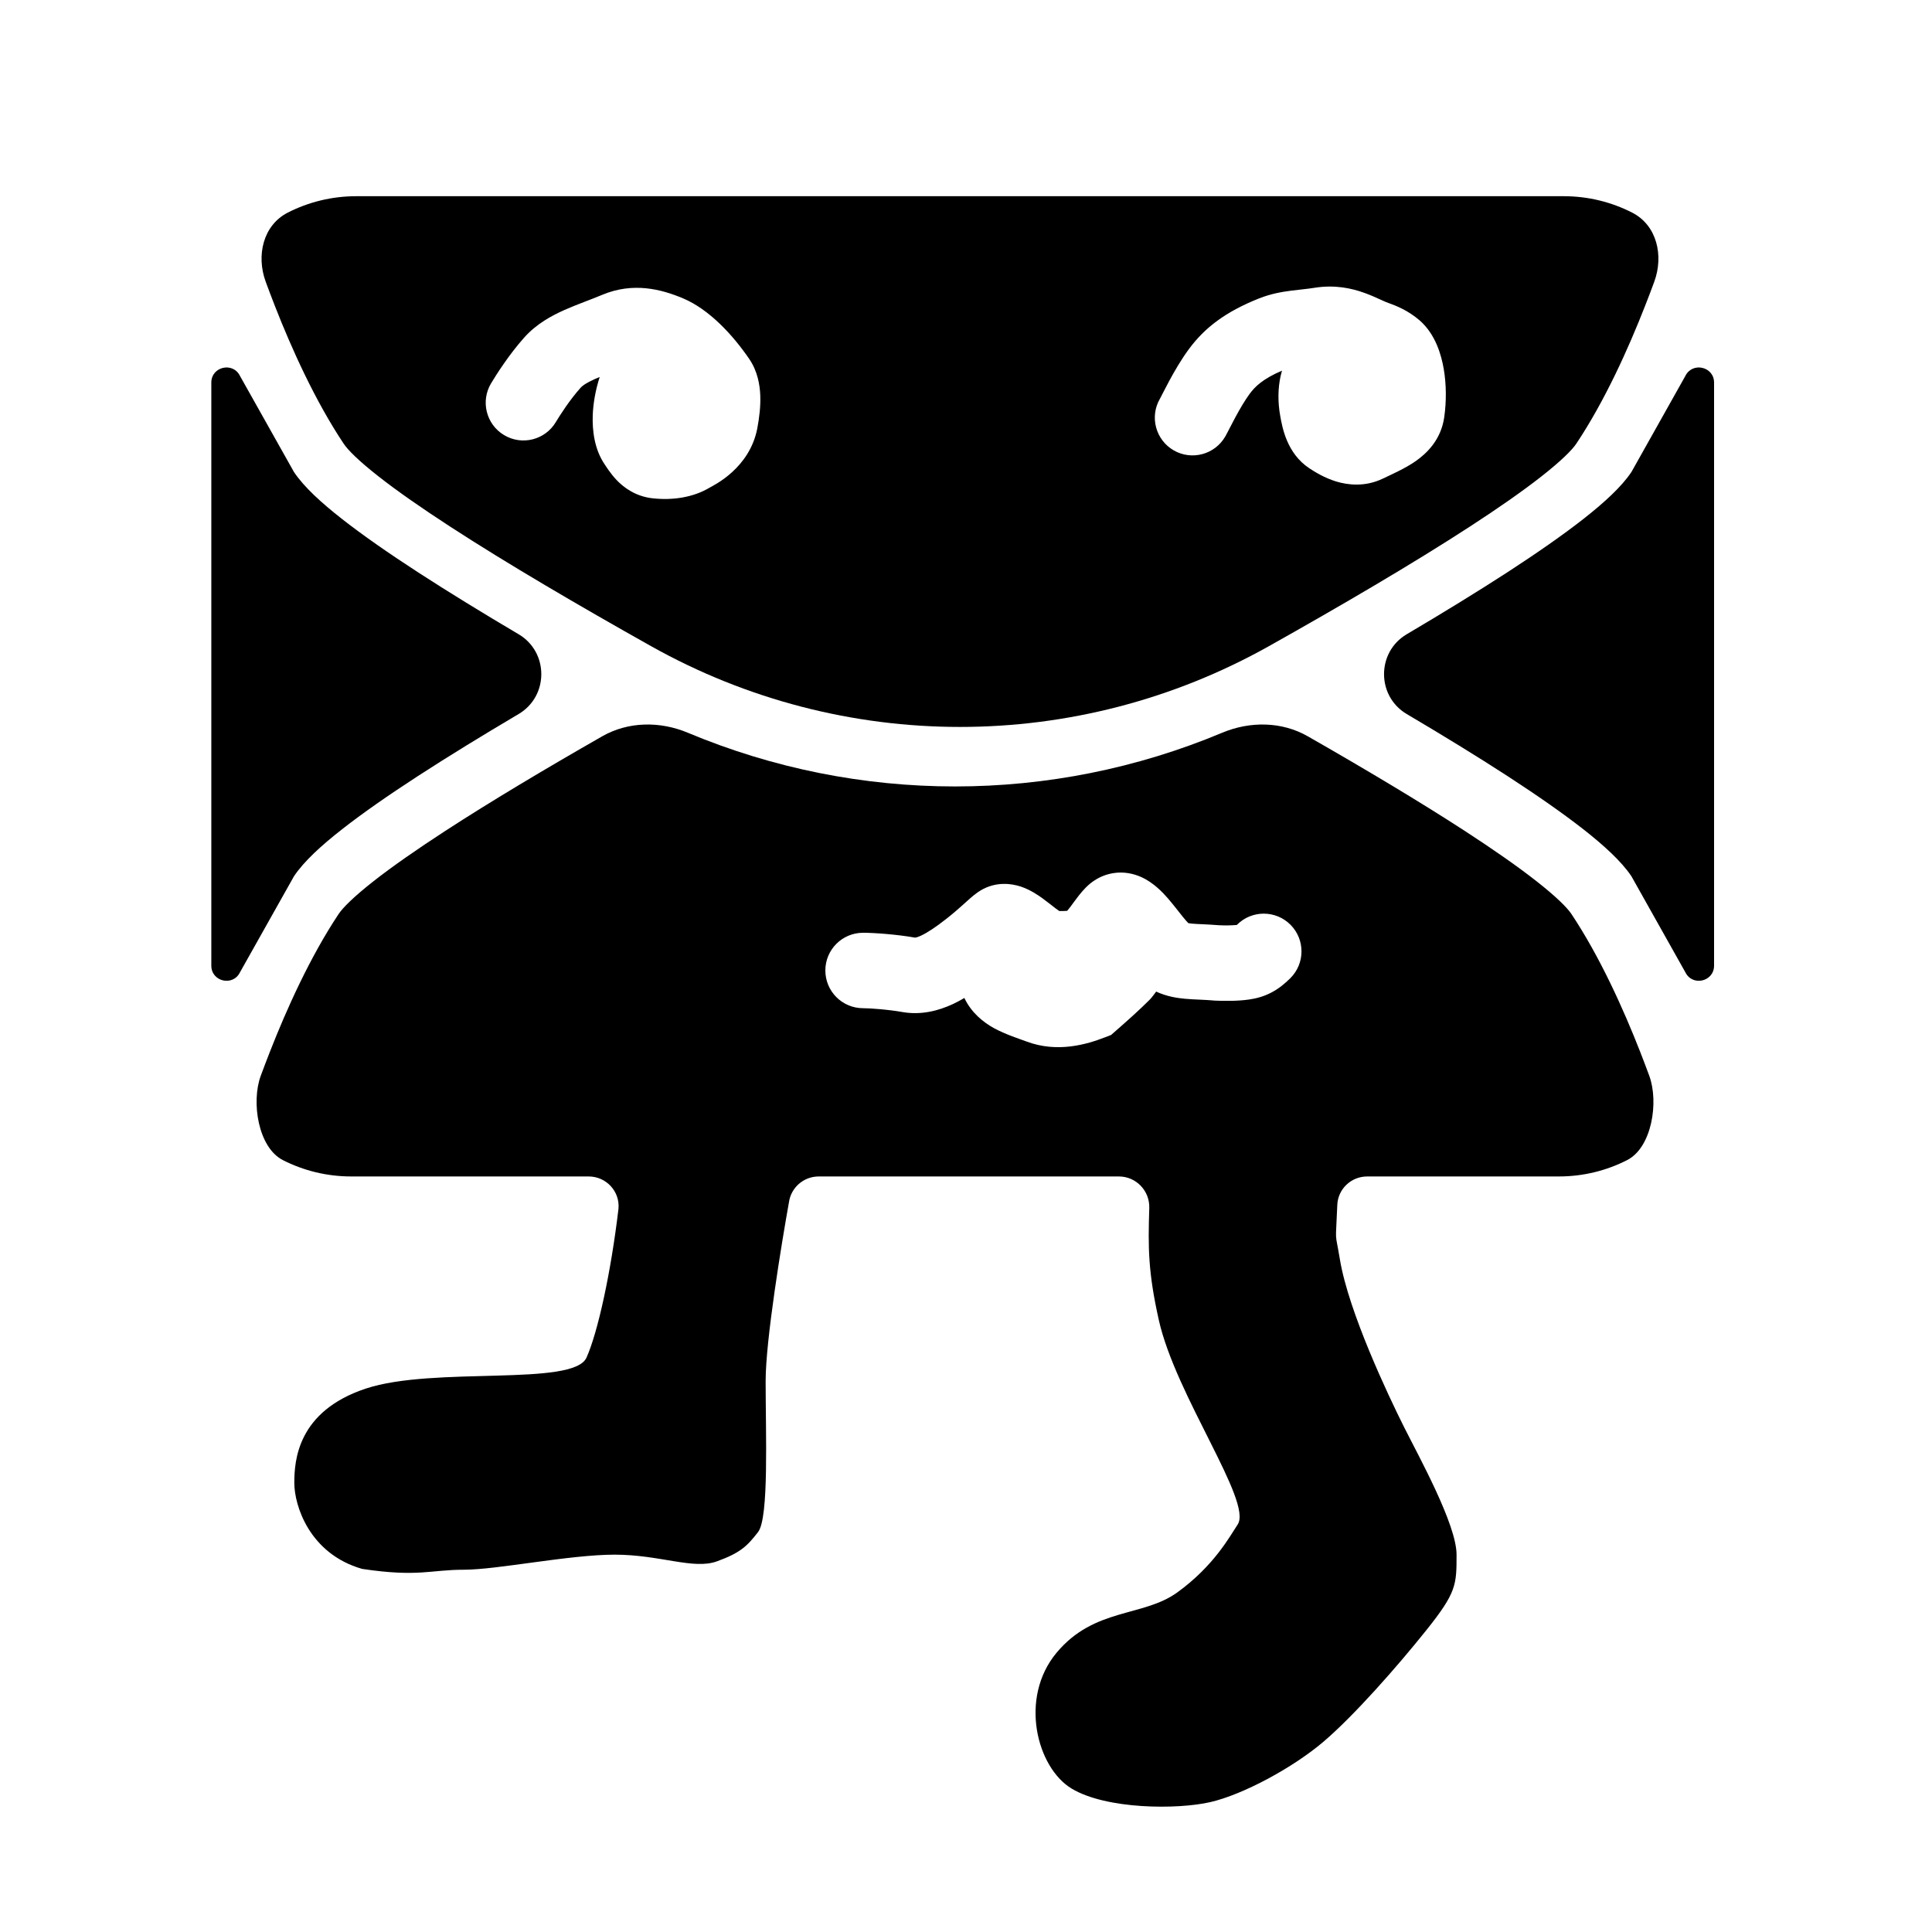
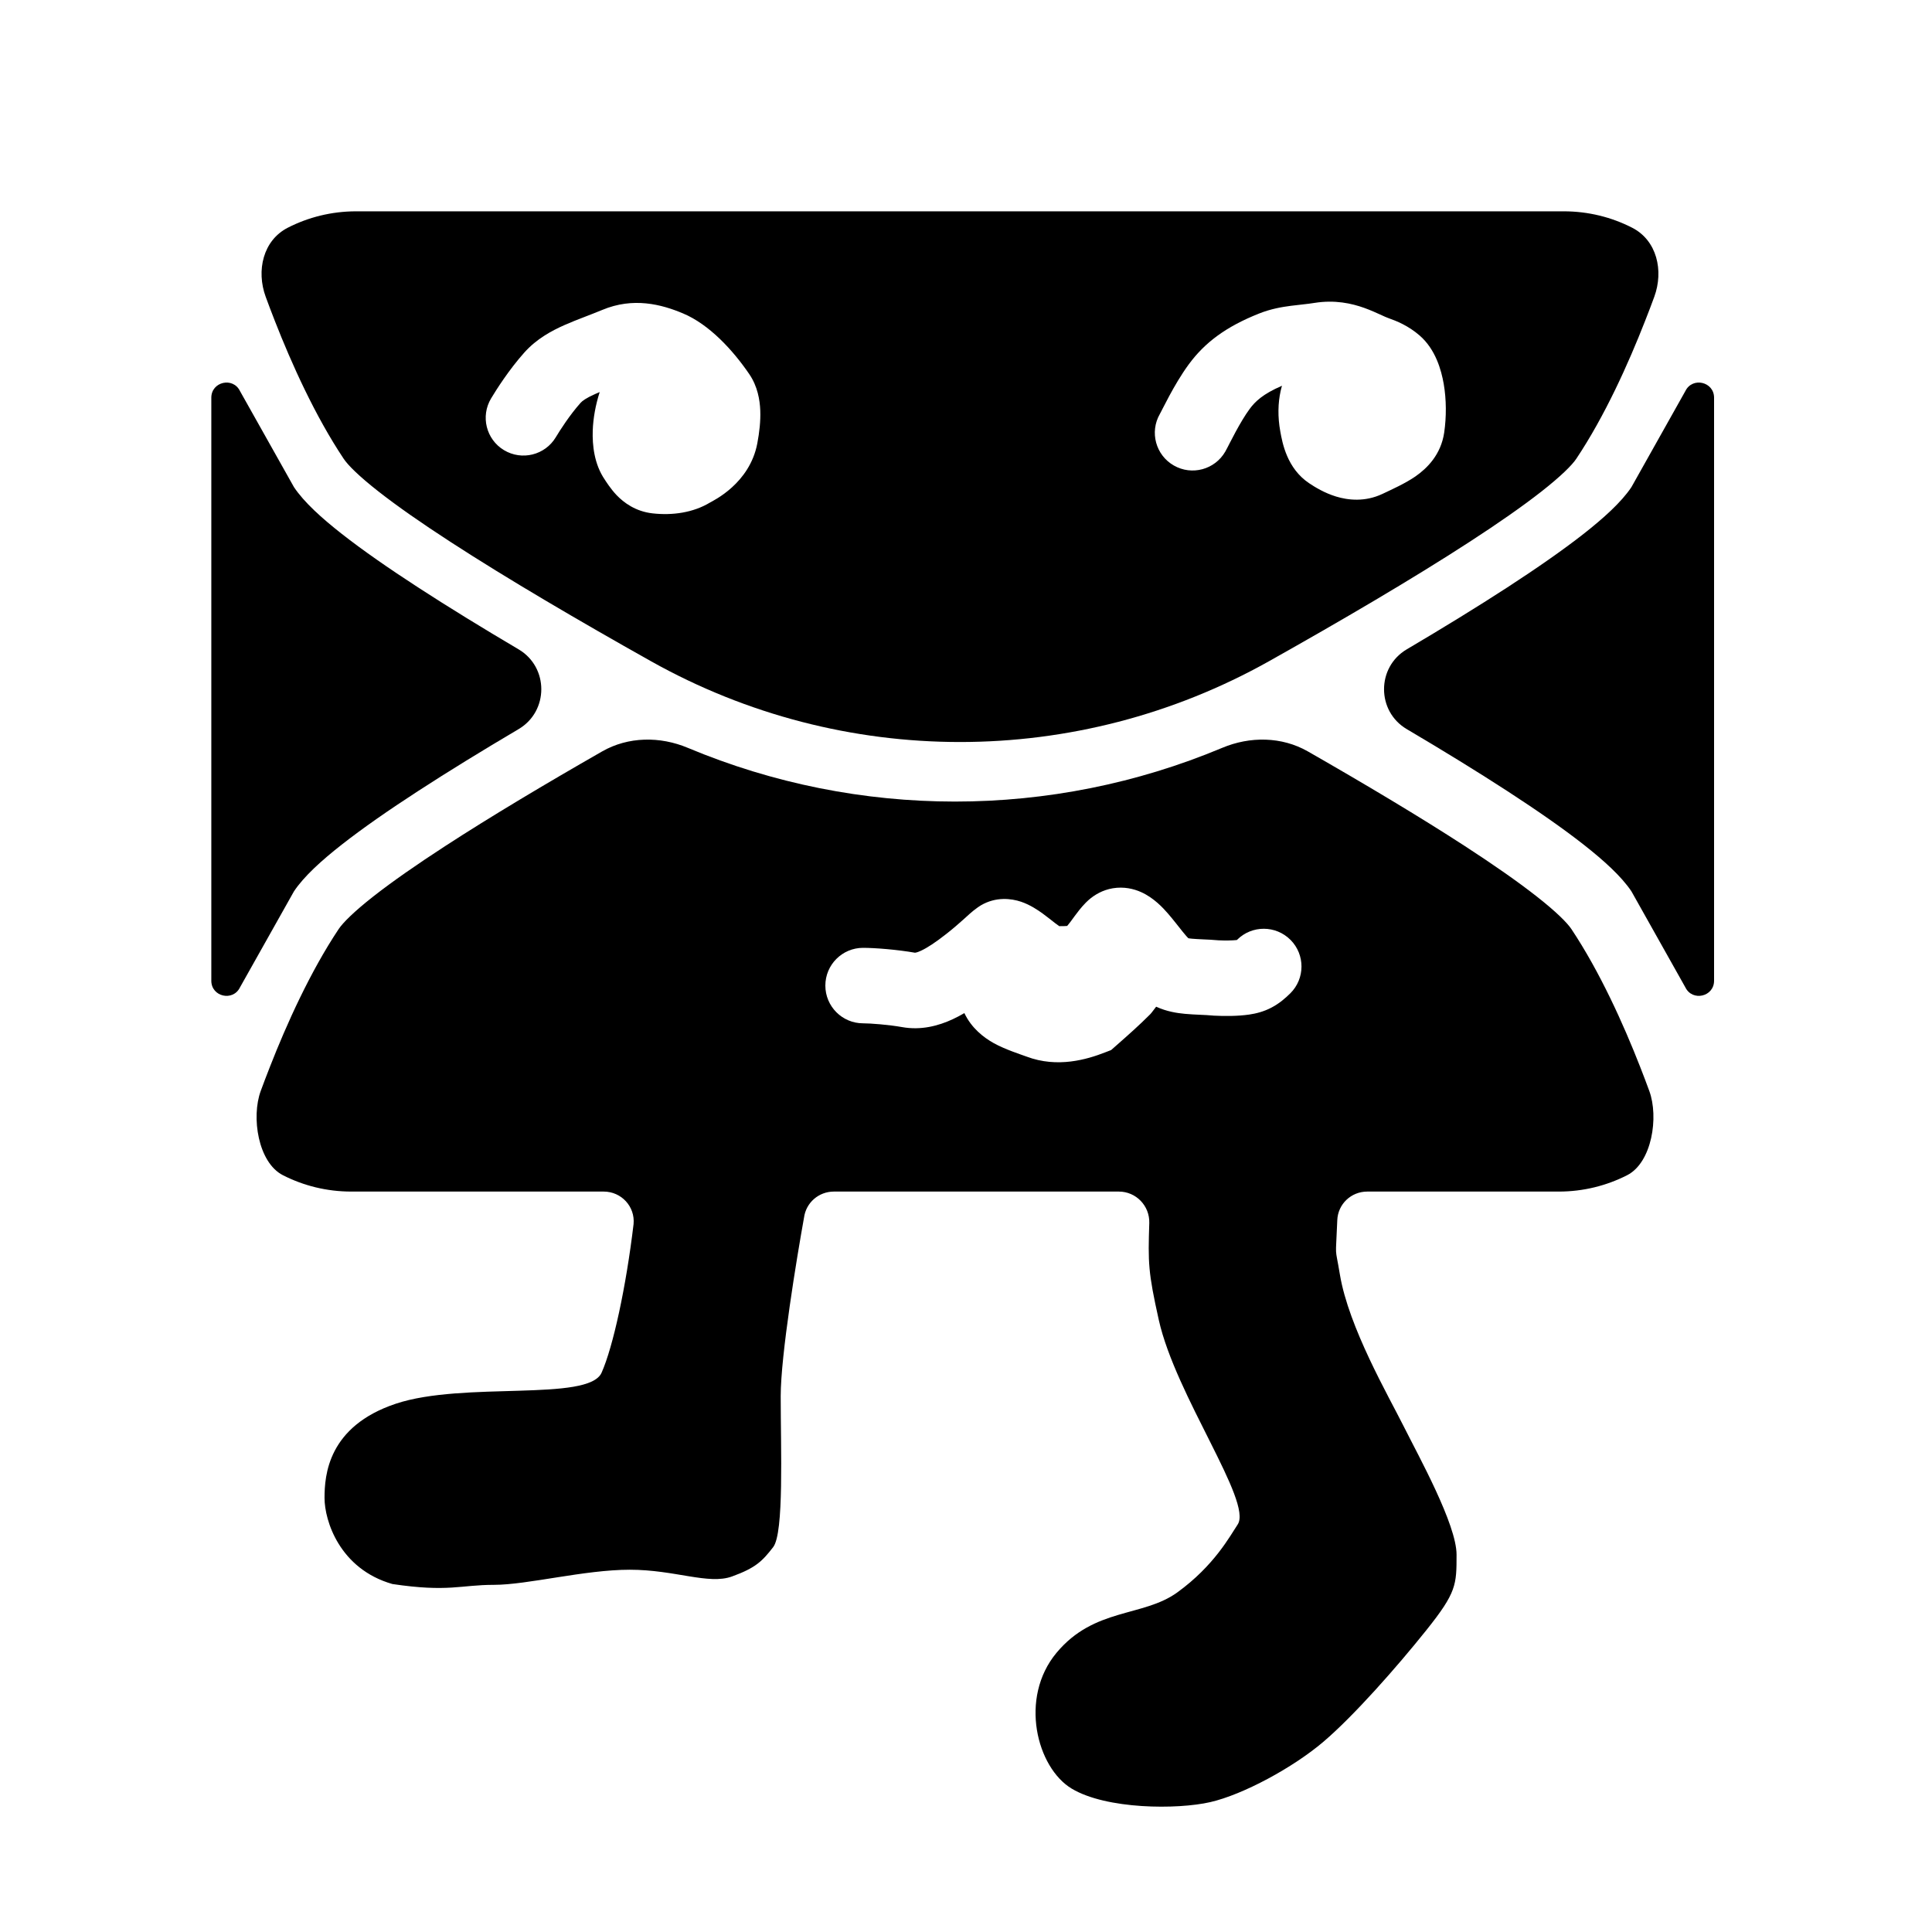
<svg xmlns="http://www.w3.org/2000/svg" class="icon" width="45" height="45" viewBox="0 0 45 45" fill="none">
-   <path fill-rule="evenodd" clip-rule="evenodd" d="M28.467 17.067C29.114 16.796 29.854 16.802 30.463 17.151C31.786 17.907 33.06 18.667 34.117 19.353C34.781 19.785 35.35 20.181 35.789 20.526C36.246 20.884 36.502 21.14 36.601 21.288C37.263 22.282 37.813 23.503 38.201 24.494C38.282 24.701 38.353 24.89 38.415 25.058C38.639 25.668 38.477 26.726 37.899 27.021C37.421 27.265 36.88 27.402 36.307 27.402H31.845C31.471 27.402 31.162 27.694 31.148 28.068C31.11 29.042 31.089 28.613 31.209 29.336C31.414 30.566 32.344 32.52 32.695 33.223C33.047 33.926 33.926 35.508 33.926 36.211C33.926 36.914 33.926 37.09 33.223 37.969C32.52 38.848 31.528 39.97 30.825 40.569C30.122 41.168 28.955 41.8 28.189 41.975C27.422 42.151 25.771 42.146 24.961 41.66C24.151 41.174 23.73 39.551 24.609 38.496C25.488 37.441 26.623 37.669 27.422 37.09C28.282 36.467 28.646 35.781 28.828 35.508C29.179 34.98 27.381 32.5 26.99 30.742C26.742 29.627 26.739 29.067 26.769 28.132C26.779 27.733 26.46 27.402 26.061 27.402H19.07C18.718 27.402 18.421 27.661 18.375 28.01C18.207 28.948 17.833 31.215 17.833 32.168C17.833 33.398 17.913 35.352 17.657 35.684C17.401 36.015 17.245 36.168 16.698 36.367C16.151 36.566 15.372 36.211 14.317 36.211C13.263 36.211 11.585 36.562 10.802 36.562C10.019 36.562 9.747 36.739 8.436 36.543C7.206 36.191 6.855 35.066 6.855 34.539C6.855 34.012 6.934 32.871 8.516 32.344C10.099 31.817 13.356 32.304 13.661 31.621C13.928 31.023 14.23 29.632 14.405 28.16C14.445 27.752 14.121 27.402 13.711 27.402H8.182C7.609 27.402 7.068 27.265 6.59 27.022C6.011 26.727 5.849 25.668 6.073 25.058C6.135 24.89 6.207 24.701 6.288 24.494C6.676 23.503 7.226 22.282 7.888 21.288C7.987 21.14 8.243 20.884 8.699 20.526C9.138 20.181 9.708 19.785 10.372 19.353C11.428 18.667 12.702 17.907 14.025 17.151C14.634 16.802 15.374 16.796 16.021 17.067C20.001 18.735 24.486 18.735 28.467 17.067ZM26.579 20.427C26.41 20.352 26.18 20.294 25.917 20.339C25.684 20.379 25.495 20.487 25.351 20.615L25.292 20.671C25.179 20.785 25.084 20.915 25.026 20.993C24.956 21.089 24.915 21.147 24.87 21.199C24.865 21.205 24.86 21.21 24.855 21.215C24.83 21.216 24.806 21.218 24.783 21.219C24.736 21.221 24.7 21.221 24.673 21.22C24.649 21.204 24.62 21.183 24.584 21.156C24.528 21.113 24.382 20.996 24.283 20.925C24.177 20.848 23.998 20.725 23.782 20.652C23.559 20.577 23.198 20.528 22.845 20.737L22.775 20.782C22.703 20.832 22.637 20.888 22.591 20.929C22.543 20.971 22.486 21.023 22.436 21.068C22.329 21.164 22.204 21.274 22.048 21.397C21.784 21.605 21.593 21.727 21.452 21.793C21.366 21.833 21.324 21.839 21.313 21.839C20.901 21.766 20.375 21.726 20.103 21.726C19.617 21.726 19.224 22.119 19.224 22.604C19.224 23.09 19.617 23.483 20.103 23.483C20.271 23.483 20.699 23.515 21.011 23.571C21.452 23.65 21.856 23.543 22.19 23.389C22.282 23.346 22.372 23.298 22.462 23.245C22.628 23.596 22.912 23.814 23.145 23.944C23.411 24.092 23.778 24.209 23.908 24.258C24.634 24.532 25.326 24.321 25.735 24.162L25.88 24.106L25.997 24.003C26.293 23.744 26.547 23.516 26.767 23.296L26.797 23.265L26.825 23.232C26.86 23.189 26.895 23.144 26.929 23.096C27.175 23.21 27.415 23.246 27.597 23.263C27.719 23.274 27.847 23.28 27.949 23.284C28.059 23.289 28.157 23.294 28.259 23.303L28.277 23.305L28.295 23.306C28.502 23.316 28.825 23.32 29.097 23.28C29.253 23.257 29.433 23.214 29.62 23.114C29.8 23.019 29.94 22.897 30.055 22.783C30.399 22.441 30.401 21.885 30.059 21.54C29.716 21.196 29.16 21.194 28.816 21.536C28.813 21.539 28.81 21.541 28.808 21.544C28.7 21.555 28.532 21.558 28.385 21.55C28.251 21.539 28.128 21.533 28.027 21.528C27.91 21.523 27.832 21.519 27.762 21.513C27.721 21.509 27.694 21.505 27.678 21.501C27.657 21.48 27.616 21.436 27.548 21.352C27.474 21.26 27.322 21.062 27.203 20.925C27.09 20.796 26.874 20.559 26.579 20.427Z" fill="currentColor" />
-   <path d="M4.922 8.911C4.922 8.538 5.427 8.422 5.59 8.757L6.847 10.994C7.08 11.344 7.494 11.718 7.961 12.084C8.445 12.464 9.053 12.886 9.735 13.329C10.443 13.788 11.24 14.277 12.08 14.773C12.784 15.189 12.784 16.215 12.08 16.631C11.24 17.127 10.443 17.616 9.735 18.075C9.053 18.518 8.445 18.94 7.961 19.32C7.494 19.686 7.08 20.06 6.847 20.41L5.59 22.646C5.427 22.982 4.922 22.866 4.922 22.492V8.911Z" fill="currentColor" />
-   <path d="M39.255 8.757C39.419 8.422 39.924 8.538 39.924 8.911V22.492C39.923 22.866 39.419 22.982 39.255 22.646L37.999 20.41C37.765 20.06 37.351 19.686 36.885 19.32C36.4 18.94 35.792 18.518 35.111 18.075C34.403 17.616 33.605 17.127 32.765 16.631C32.061 16.215 32.061 15.189 32.765 14.773C33.605 14.277 34.403 13.788 35.111 13.329C35.792 12.886 36.4 12.464 36.885 12.084C37.351 11.718 37.765 11.344 37.999 10.994L39.255 8.757Z" fill="currentColor" />
-   <path fill-rule="evenodd" clip-rule="evenodd" d="M36.422 4.57C36.996 4.57 37.536 4.708 38.014 4.951C38.593 5.246 38.755 5.953 38.531 6.562C38.469 6.731 38.398 6.92 38.316 7.127C37.928 8.119 37.379 9.339 36.716 10.333C36.618 10.481 36.361 10.737 35.905 11.095C35.466 11.44 34.897 11.836 34.232 12.268C32.905 13.13 31.236 14.107 29.556 15.05C25.083 17.559 19.637 17.559 15.164 15.05C13.484 14.107 11.815 13.13 10.488 12.268C9.823 11.836 9.254 11.44 8.815 11.095C8.358 10.737 8.102 10.481 8.004 10.333C7.341 9.339 6.791 8.119 6.403 7.127C6.322 6.92 6.251 6.731 6.189 6.563C5.965 5.953 6.126 5.246 6.705 4.951C7.183 4.708 7.724 4.57 8.297 4.57H36.422ZM15.911 6.95C15.404 6.736 14.749 6.565 14.027 6.867C13.885 6.926 13.748 6.979 13.599 7.036C13.456 7.091 13.3 7.152 13.149 7.219C12.853 7.351 12.498 7.54 12.211 7.861C11.851 8.265 11.559 8.728 11.439 8.927C11.189 9.343 11.323 9.883 11.739 10.133C12.155 10.384 12.695 10.249 12.945 9.833C13.046 9.665 13.271 9.313 13.523 9.032C13.562 8.987 13.647 8.921 13.863 8.825C13.897 8.81 13.932 8.796 13.968 8.781C13.871 9.084 13.816 9.391 13.806 9.678C13.795 10.014 13.839 10.461 14.089 10.824C14.1 10.84 14.221 11.034 14.362 11.181C14.529 11.356 14.802 11.561 15.197 11.606C15.661 11.658 16.145 11.589 16.534 11.355C16.613 11.308 17.461 10.913 17.639 9.976C17.687 9.723 17.718 9.459 17.708 9.207C17.698 8.966 17.647 8.649 17.454 8.365C17.066 7.796 16.515 7.204 15.911 6.95ZM31.783 6.823C31.48 6.713 31.09 6.628 30.618 6.703C30.418 6.735 30.319 6.738 30.067 6.771C29.858 6.798 29.601 6.842 29.331 6.949C28.55 7.258 28.058 7.633 27.689 8.135C27.508 8.38 27.349 8.659 27.233 8.873C27.174 8.983 27.122 9.083 27.083 9.16C27.062 9.2 27.047 9.23 27.034 9.256C27.02 9.281 27.015 9.291 27.015 9.291C26.773 9.712 26.919 10.249 27.34 10.491C27.761 10.732 28.298 10.586 28.54 10.165C28.571 10.11 28.614 10.025 28.646 9.963C28.685 9.888 28.73 9.801 28.78 9.708C28.884 9.516 28.997 9.323 29.105 9.176C29.232 9.003 29.414 8.825 29.86 8.633C29.847 8.677 29.837 8.719 29.828 8.758C29.767 9.034 29.758 9.354 29.82 9.694C29.869 9.964 29.974 10.559 30.495 10.906C30.629 10.995 30.851 11.131 31.119 11.214C31.396 11.298 31.793 11.345 32.202 11.151C32.414 11.05 32.727 10.912 32.968 10.745C33.241 10.555 33.562 10.239 33.638 9.725C33.691 9.359 33.69 8.956 33.627 8.591C33.572 8.273 33.439 7.786 33.064 7.461C32.802 7.235 32.529 7.124 32.335 7.056C32.295 7.042 32.246 7.02 32.144 6.974C32.054 6.933 31.926 6.874 31.783 6.823Z" fill="currentColor" />
+   <path fill-rule="evenodd" clip-rule="evenodd" d="M28.467 17.419C29.114 17.147 29.854 17.154 30.463 17.502C31.786 18.259 33.06 19.019 34.117 19.705C34.781 20.136 35.35 20.533 35.789 20.877C36.246 21.235 36.502 21.492 36.601 21.64C37.263 22.633 37.813 23.854 38.201 24.846C38.282 25.052 38.353 25.241 38.415 25.41C38.639 26.02 38.477 27.078 37.899 27.373C37.421 27.616 36.88 27.754 36.307 27.754H31.845C31.471 27.754 31.162 28.046 31.148 28.42C31.11 29.393 31.089 28.965 31.209 29.688C31.414 30.918 32.344 32.52 32.695 33.223C33.047 33.926 33.926 35.508 33.926 36.211C33.926 36.914 33.926 37.09 33.223 37.969C32.52 38.848 31.528 39.97 30.825 40.569C30.122 41.168 28.955 41.8 28.189 41.975C27.422 42.151 25.771 42.146 24.961 41.66C24.151 41.174 23.73 39.551 24.609 38.496C25.488 37.441 26.623 37.669 27.422 37.09C28.282 36.467 28.646 35.781 28.828 35.508C29.179 34.98 27.381 32.5 26.99 30.742C26.742 29.627 26.739 29.419 26.769 28.483C26.779 28.085 26.46 27.754 26.061 27.754H19.422C19.07 27.754 18.773 28.012 18.727 28.361C18.558 29.299 18.184 31.566 18.184 32.52C18.184 33.75 18.264 35.703 18.009 36.035C17.753 36.367 17.597 36.52 17.05 36.719C16.503 36.918 15.723 36.562 14.669 36.562C13.614 36.562 12.288 36.914 11.505 36.914C10.722 36.914 10.45 37.09 9.14 36.895C7.909 36.543 7.559 35.418 7.559 34.891C7.559 34.363 7.638 33.223 9.22 32.695C10.802 32.168 13.707 32.656 14.012 31.973C14.279 31.374 14.582 29.983 14.757 28.512C14.796 28.104 14.473 27.754 14.062 27.754H8.182C7.609 27.754 7.068 27.617 6.59 27.373C6.011 27.078 5.849 26.02 6.073 25.41C6.135 25.241 6.207 25.052 6.288 24.846C6.676 23.854 7.226 22.633 7.888 21.64C7.987 21.492 8.243 21.235 8.699 20.877C9.138 20.533 9.708 20.136 10.372 19.705C11.428 19.019 12.702 18.259 14.025 17.502C14.634 17.154 15.374 17.147 16.021 17.419C20.001 19.087 24.486 19.087 28.467 17.419ZM26.579 20.779C26.41 20.703 26.18 20.646 25.917 20.69C25.684 20.73 25.495 20.839 25.351 20.967L25.292 21.023C25.179 21.137 25.084 21.266 25.026 21.344C24.956 21.441 24.915 21.498 24.87 21.551C24.865 21.557 24.86 21.562 24.855 21.567C24.83 21.568 24.806 21.57 24.783 21.571C24.736 21.573 24.7 21.573 24.673 21.572C24.649 21.556 24.62 21.535 24.584 21.508C24.528 21.464 24.382 21.348 24.283 21.276C24.177 21.2 23.998 21.076 23.782 21.003C23.559 20.928 23.198 20.88 22.845 21.088L22.775 21.134C22.703 21.184 22.637 21.24 22.591 21.28C22.543 21.322 22.486 21.375 22.436 21.42C22.329 21.515 22.204 21.626 22.048 21.748C21.784 21.956 21.593 22.079 21.452 22.144C21.366 22.184 21.324 22.19 21.313 22.191C20.901 22.118 20.375 22.077 20.103 22.077C19.617 22.077 19.224 22.471 19.224 22.956C19.224 23.441 19.617 23.835 20.103 23.835C20.271 23.835 20.699 23.867 21.011 23.923C21.452 24.002 21.856 23.895 22.19 23.74C22.282 23.698 22.372 23.649 22.462 23.597C22.628 23.948 22.912 24.166 23.145 24.296C23.411 24.444 23.778 24.561 23.908 24.609C24.634 24.884 25.326 24.673 25.735 24.514L25.88 24.458L25.997 24.355C26.293 24.095 26.547 23.868 26.767 23.647L26.797 23.617L26.825 23.584C26.86 23.541 26.895 23.495 26.929 23.448C27.175 23.561 27.415 23.597 27.597 23.614C27.719 23.626 27.847 23.631 27.949 23.636C28.059 23.641 28.157 23.645 28.259 23.655L28.277 23.657L28.295 23.657C28.502 23.668 28.825 23.671 29.097 23.631C29.253 23.608 29.433 23.565 29.62 23.466C29.8 23.371 29.94 23.249 30.055 23.135C30.399 22.793 30.401 22.236 30.059 21.892C29.716 21.548 29.16 21.546 28.816 21.888C28.813 21.89 28.81 21.893 28.808 21.895C28.7 21.907 28.532 21.909 28.385 21.902C28.251 21.89 28.128 21.884 28.027 21.88C27.91 21.874 27.832 21.871 27.762 21.864C27.721 21.861 27.694 21.856 27.678 21.853C27.657 21.832 27.616 21.787 27.548 21.703C27.474 21.612 27.322 21.413 27.203 21.277C27.09 21.147 26.874 20.911 26.579 20.779Z" fill="currentColor" />
+   <path d="M4.922 9.263C4.922 8.89 5.427 8.773 5.59 9.109L6.847 11.346C7.08 11.696 7.494 12.069 7.961 12.435C8.445 12.815 9.053 13.237 9.735 13.68C10.443 14.14 11.24 14.629 12.08 15.125C12.784 15.541 12.784 16.566 12.08 16.982C11.24 17.478 10.443 17.967 9.735 18.427C9.053 18.87 8.445 19.292 7.961 19.672C7.494 20.038 7.08 20.411 6.847 20.761L5.59 22.997C5.427 23.333 4.922 23.217 4.922 22.844V9.263Z" fill="currentColor" />
+   <path d="M39.255 9.109C39.419 8.773 39.924 8.89 39.924 9.263V22.844C39.923 23.217 39.419 23.333 39.255 22.997L37.999 20.761C37.765 20.411 37.351 20.038 36.885 19.672C36.4 19.291 35.792 18.87 35.111 18.427C34.403 17.967 33.605 17.478 32.765 16.982C32.061 16.566 32.061 15.541 32.765 15.125C33.605 14.629 34.403 14.14 35.111 13.68C35.792 13.237 36.4 12.815 36.885 12.435C37.351 12.069 37.765 11.696 37.999 11.346L39.255 9.109Z" fill="currentColor" />
+   <path fill-rule="evenodd" clip-rule="evenodd" d="M36.422 4.922C36.996 4.922 37.536 5.059 38.014 5.303C38.593 5.598 38.755 6.304 38.531 6.914C38.469 7.083 38.398 7.271 38.316 7.478C37.928 8.47 37.379 9.691 36.716 10.684C36.618 10.832 36.361 11.089 35.905 11.447C35.466 11.791 34.897 12.188 34.232 12.619C32.905 13.481 31.236 14.459 29.556 15.402C25.083 17.91 19.637 17.91 15.164 15.402C13.484 14.459 11.815 13.481 10.488 12.619C9.823 12.188 9.254 11.791 8.815 11.447C8.358 11.089 8.102 10.832 8.004 10.684C7.341 9.691 6.791 8.47 6.403 7.478C6.322 7.272 6.251 7.083 6.189 6.914C5.965 6.304 6.126 5.598 6.705 5.303C7.183 5.059 7.724 4.922 8.297 4.922H36.422ZM15.911 7.301C15.404 7.087 14.749 6.917 14.027 7.219C13.885 7.278 13.748 7.33 13.599 7.388C13.456 7.443 13.3 7.504 13.149 7.571C12.853 7.702 12.498 7.891 12.211 8.213C11.851 8.617 11.559 9.079 11.439 9.279C11.189 9.695 11.323 10.235 11.739 10.485C12.155 10.735 12.695 10.601 12.945 10.185C13.046 10.017 13.271 9.665 13.523 9.383C13.562 9.339 13.647 9.273 13.863 9.177C13.897 9.162 13.932 9.147 13.968 9.132C13.871 9.435 13.816 9.742 13.806 10.03C13.795 10.366 13.839 10.813 14.089 11.175C14.1 11.192 14.221 11.386 14.362 11.533C14.529 11.707 14.802 11.912 15.197 11.957C15.661 12.01 16.145 11.941 16.534 11.707C16.613 11.66 17.461 11.264 17.639 10.328C17.687 10.074 17.718 9.81 17.708 9.558C17.698 9.317 17.647 9.001 17.454 8.717C17.066 8.147 16.515 7.555 15.911 7.301ZM31.783 7.174C31.48 7.065 31.09 6.98 30.618 7.055C30.418 7.087 30.319 7.09 30.067 7.123C29.858 7.15 29.601 7.194 29.331 7.301C28.55 7.61 28.058 7.984 27.689 8.486C27.508 8.732 27.349 9.01 27.233 9.225C27.174 9.335 27.122 9.435 27.083 9.512C27.062 9.551 27.047 9.582 27.034 9.607C27.02 9.632 27.015 9.643 27.015 9.643C26.773 10.064 26.919 10.601 27.34 10.842C27.761 11.084 28.298 10.938 28.54 10.517C28.571 10.462 28.614 10.377 28.646 10.314C28.685 10.239 28.73 10.152 28.78 10.059C28.884 9.868 28.997 9.674 29.105 9.528C29.232 9.354 29.414 9.177 29.86 8.985C29.847 9.028 29.837 9.07 29.828 9.109C29.767 9.386 29.758 9.706 29.82 10.046C29.869 10.316 29.974 10.91 30.495 11.257C30.629 11.347 30.851 11.483 31.119 11.565C31.396 11.65 31.793 11.697 32.202 11.503C32.414 11.402 32.727 11.263 32.968 11.097C33.241 10.907 33.562 10.59 33.638 10.076C33.691 9.71 33.69 9.307 33.627 8.942C33.572 8.625 33.439 8.137 33.064 7.813C32.802 7.586 32.529 7.476 32.335 7.408C32.295 7.394 32.246 7.372 32.144 7.325C32.054 7.284 31.926 7.226 31.783 7.174Z" fill="currentColor" />
</svg>
